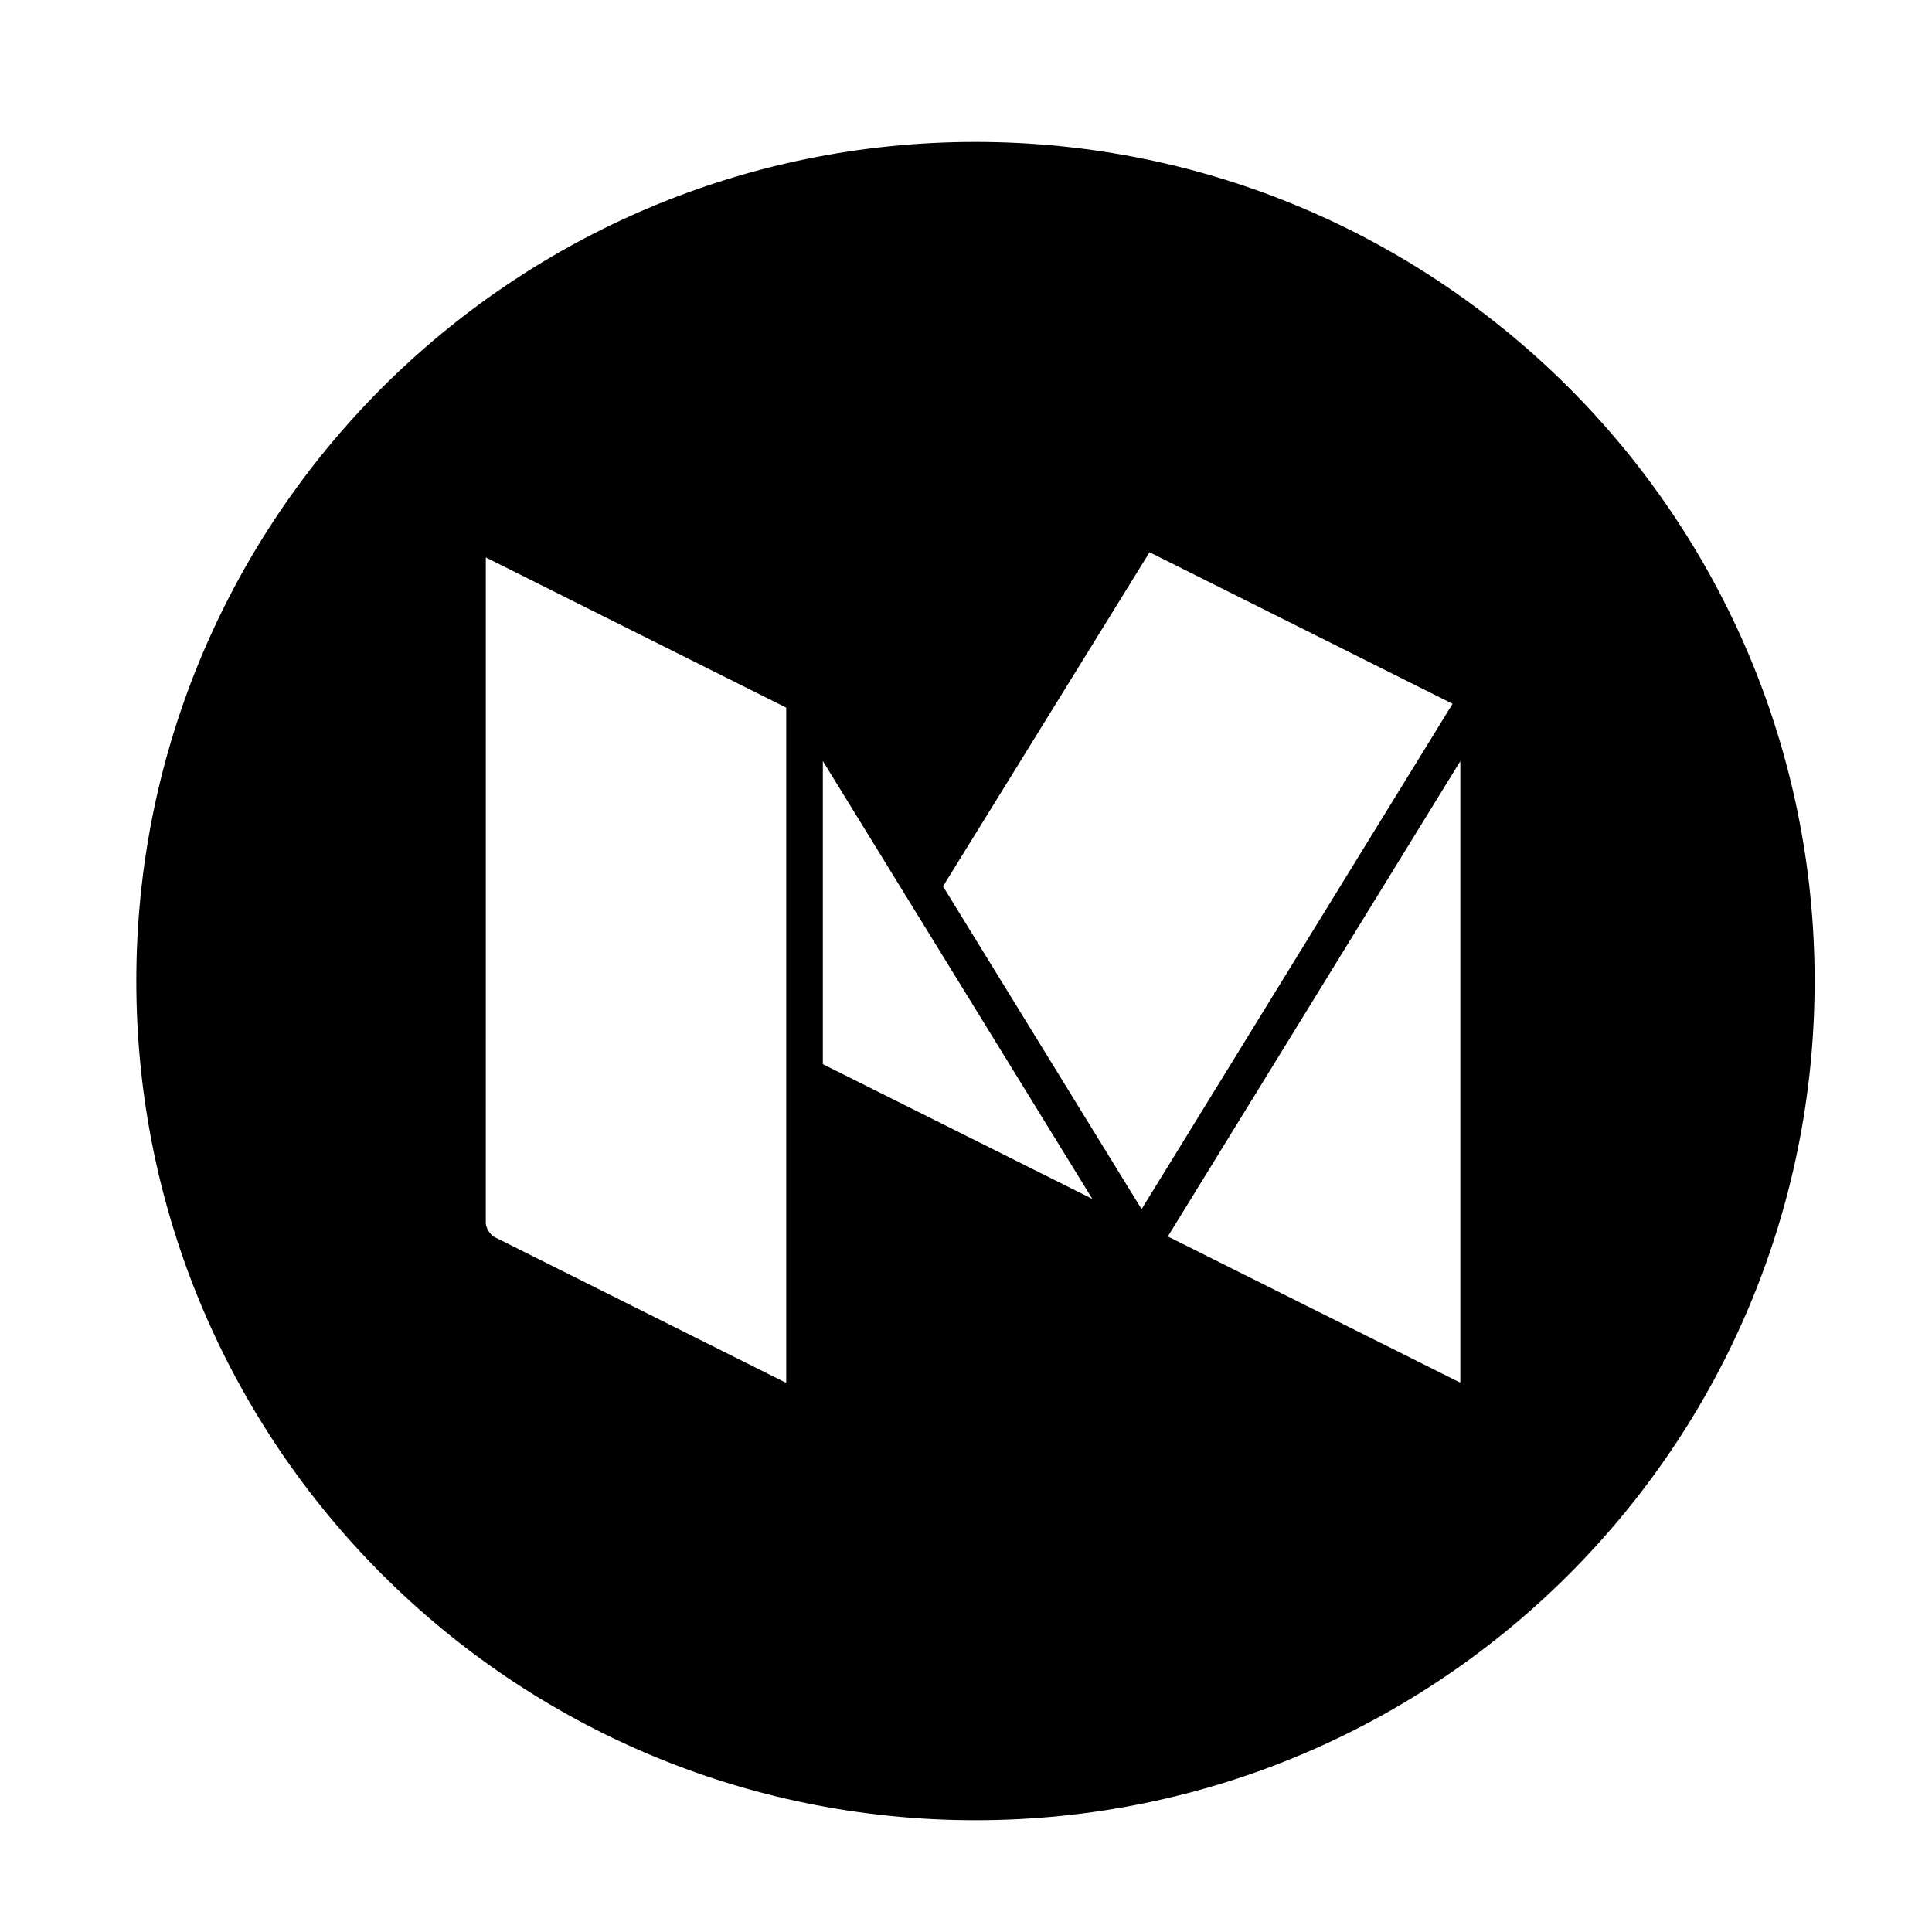
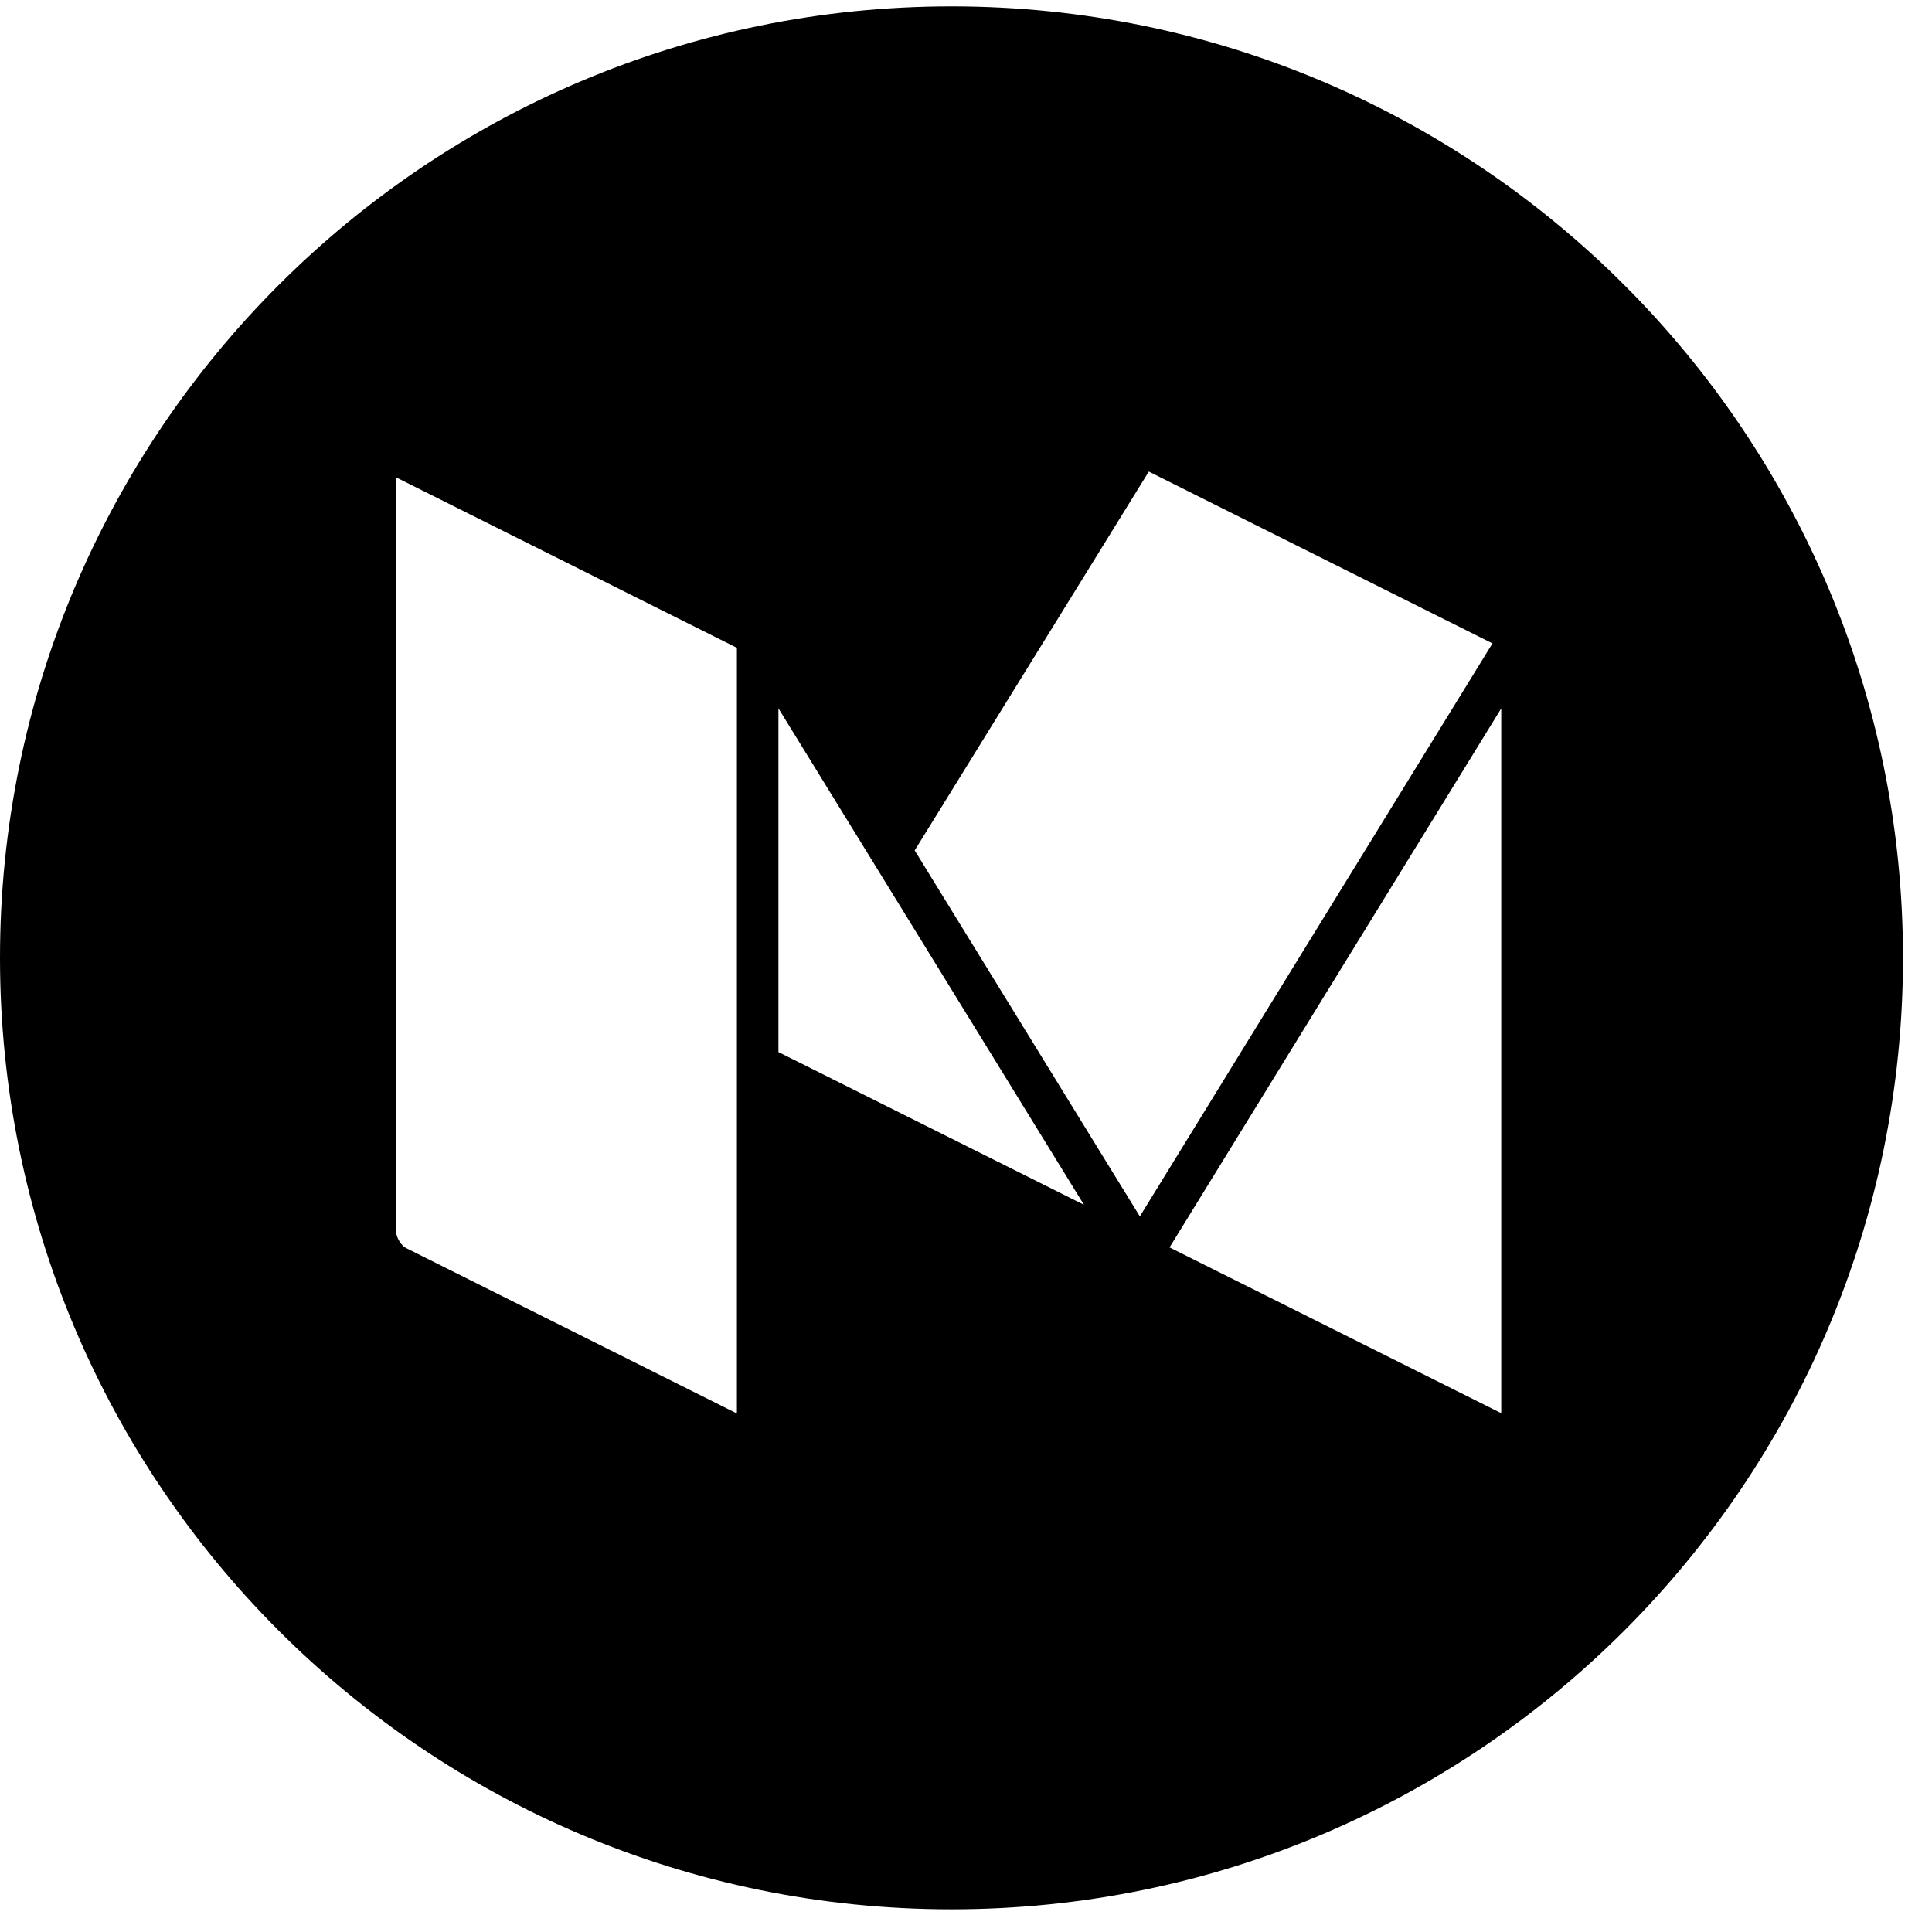
- <svg xmlns="http://www.w3.org/2000/svg" height="56.693px" id="Layer_1" style="enable-background:new 0 0 56.693 56.693;" version="1.1" viewBox="0 0 56.693 56.693" width="56.693px" xml:space="preserve">
-   <path d="M28.625,4.165c-13.6,0-24.625,11.023-24.625,24.623c0,13.6,11.025,24.625,24.625,24.625  c13.599,0,24.624-11.025,24.624-24.625C53.249,15.188,42.224,4.165,28.625,4.165z M23.071,40.532  c0,0.017-0.001,0.032-0.002,0.045c-0.012-0.004-0.026-0.01-0.041-0.018l-8.522-4.261  c-0.119-0.06-0.251-0.272-0.251-0.406l0.001-19.535l8.815,4.408V40.532z M24.146,31.227v-8.895l7.907,12.848  L24.146,31.227z M27.672,26.009l6.06-9.804l8.893,4.447l-9.126,14.829L27.672,26.009z M42.852,40.526  c0,0.017-0.001,0.032-0.002,0.044c-0.012-0.005-0.026-0.01-0.041-0.018l-8.54-4.269l8.583-13.948V40.526z" />
+ <svg xmlns="http://www.w3.org/2000/svg" viewBox="0 0 50 50" version="1.1">
+   <g stroke="none" stroke-width="1">
+     <g>
+       <path d="M24.625,0.165 C11.026,0.165 0,11.188 0,24.788 C0,38.388 11.026,49.413 24.625,49.413 C38.224,49.413 49.249,38.388 49.249,24.788 C49.249,11.188 38.224,0.165 24.625,0.165 Z M19.071,36.532 C19.071,36.549 19.07,36.564 19.069,36.577 C19.057,36.573 19.043,36.566 19.027,36.559 L10.506,32.298 C10.386,32.238 10.255,32.026 10.255,31.892 L10.256,12.357 L19.071,16.765 L19.071,36.532 Z M20.146,27.227 L20.146,18.332 L28.053,31.18 L20.146,27.227 Z M23.672,22.009 L29.731,12.204 L38.625,16.651 L29.499,31.48 L23.672,22.009 Z M38.852,36.526 C38.852,36.543 38.851,36.558 38.849,36.57 C38.837,36.565 38.824,36.56 38.809,36.552 L30.268,32.283 L38.852,18.334 L38.852,36.526 Z" id="Shape" />
+     </g>
+   </g>
</svg>
